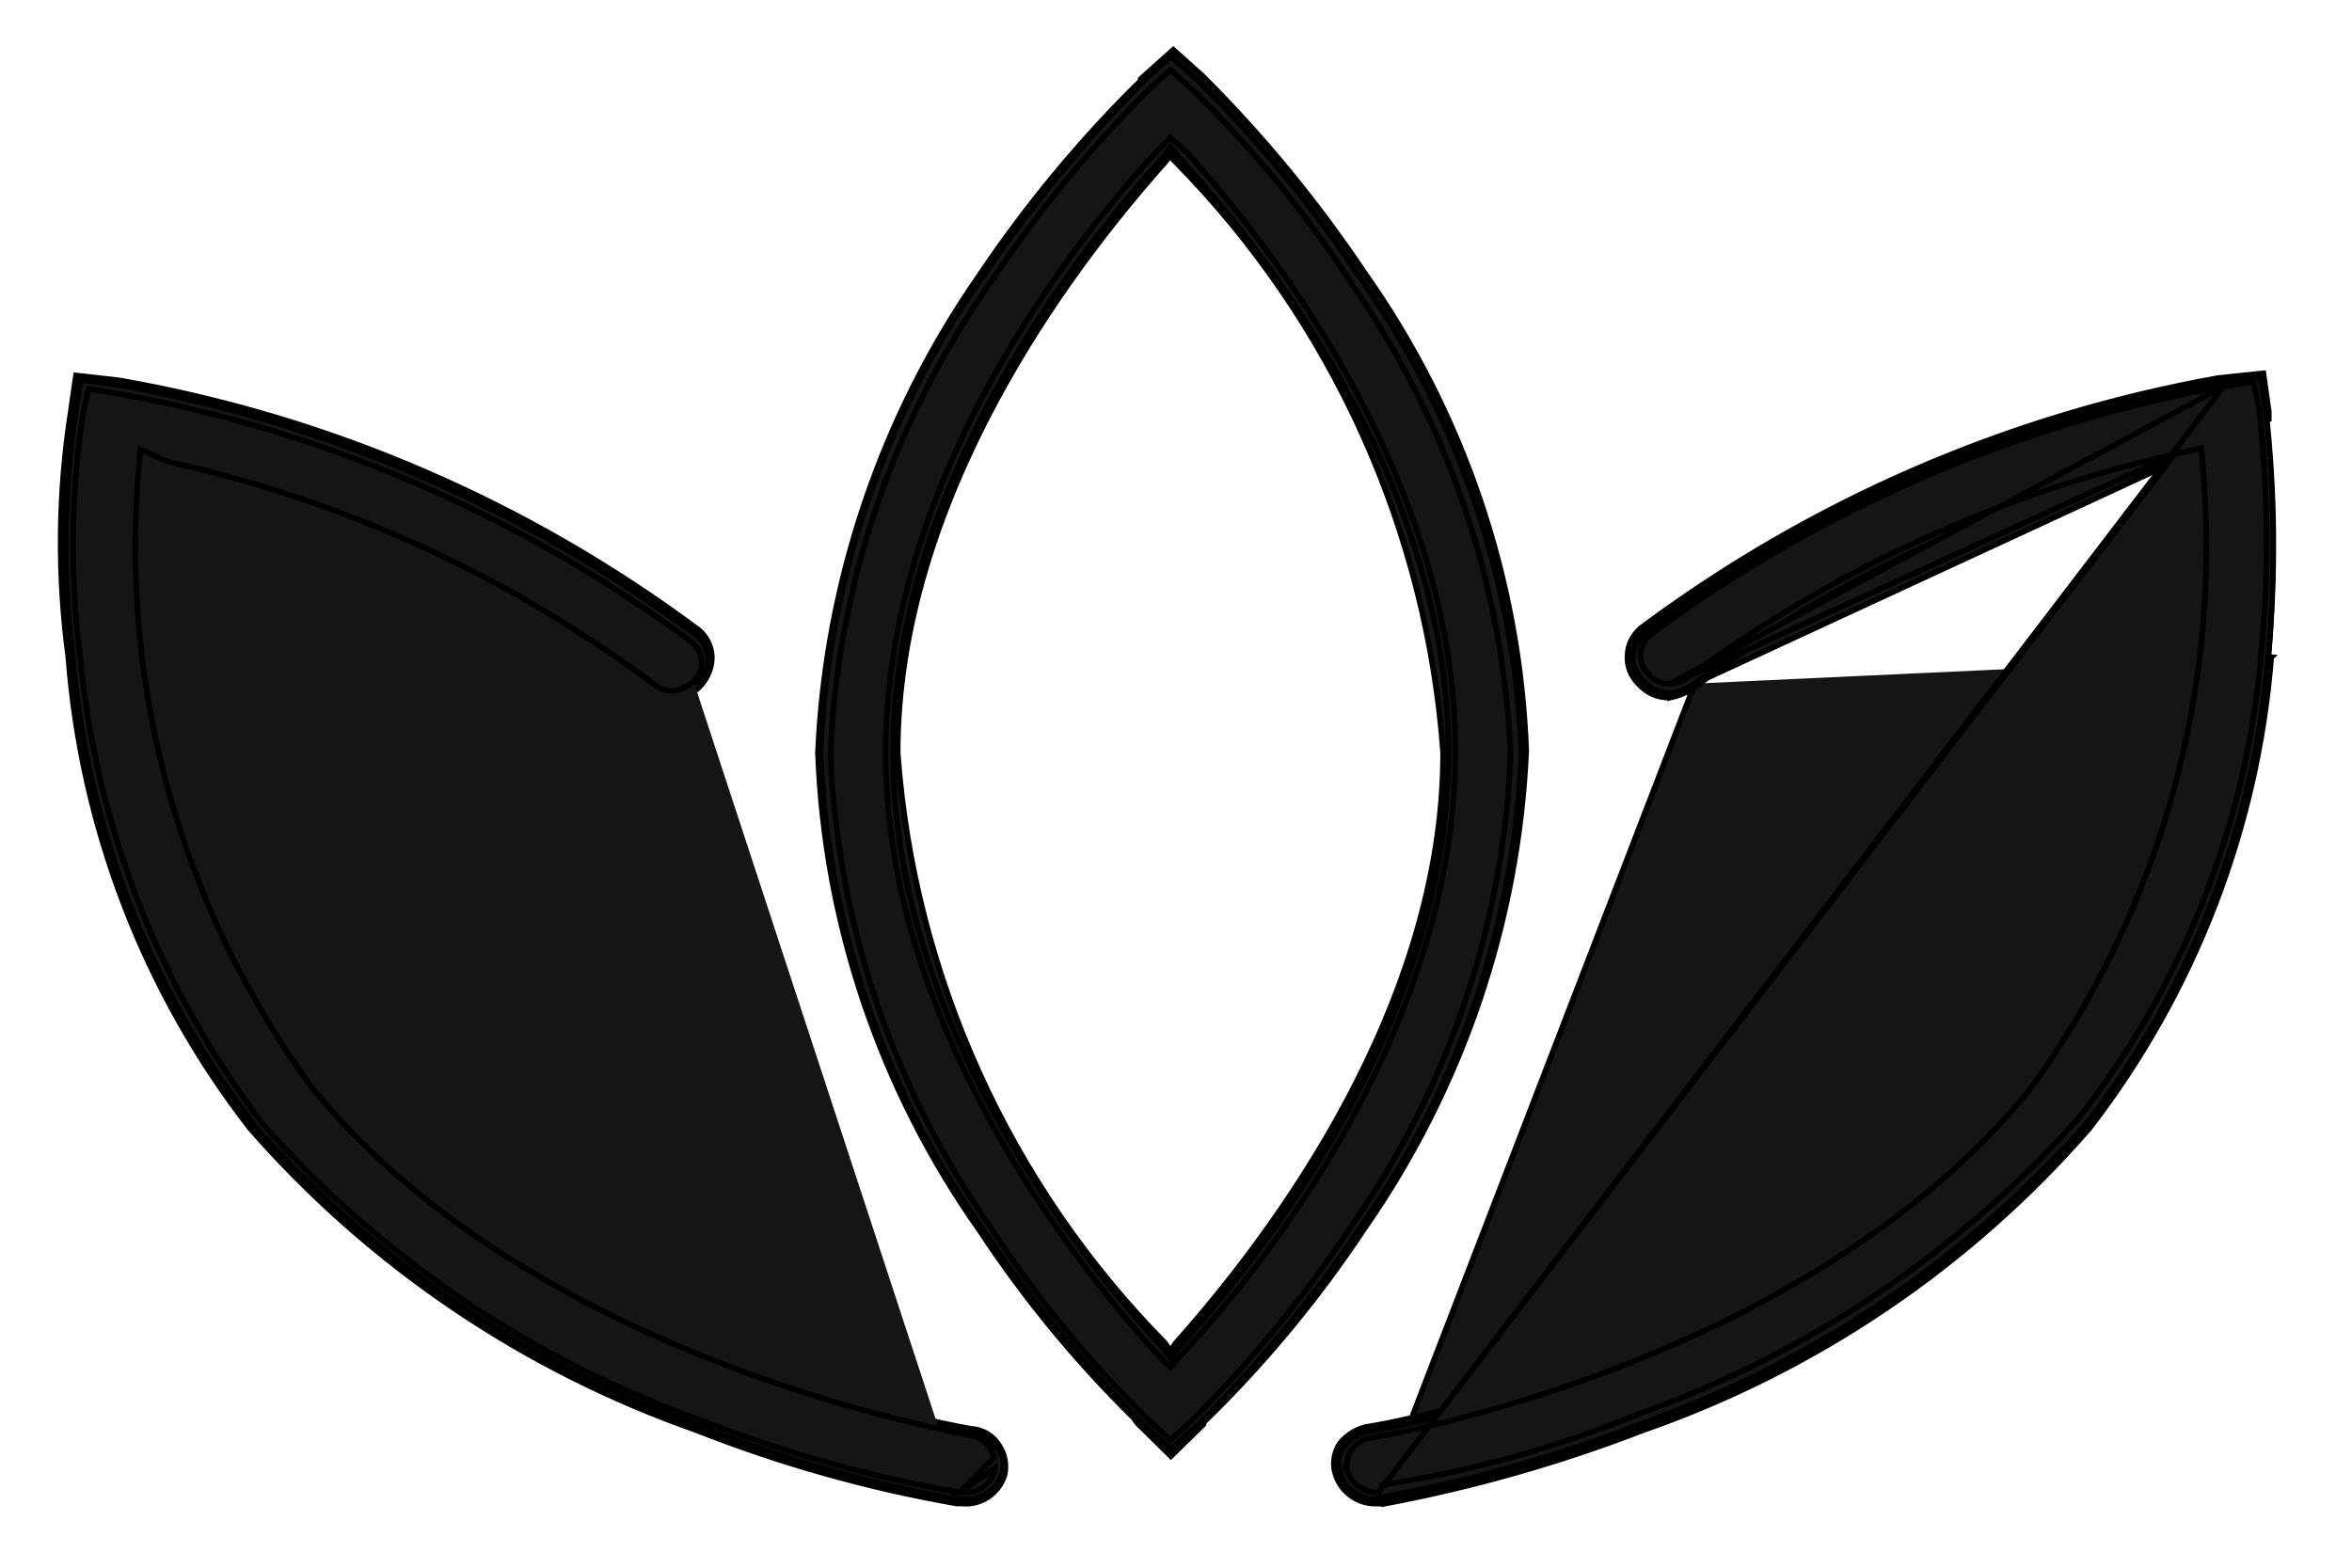
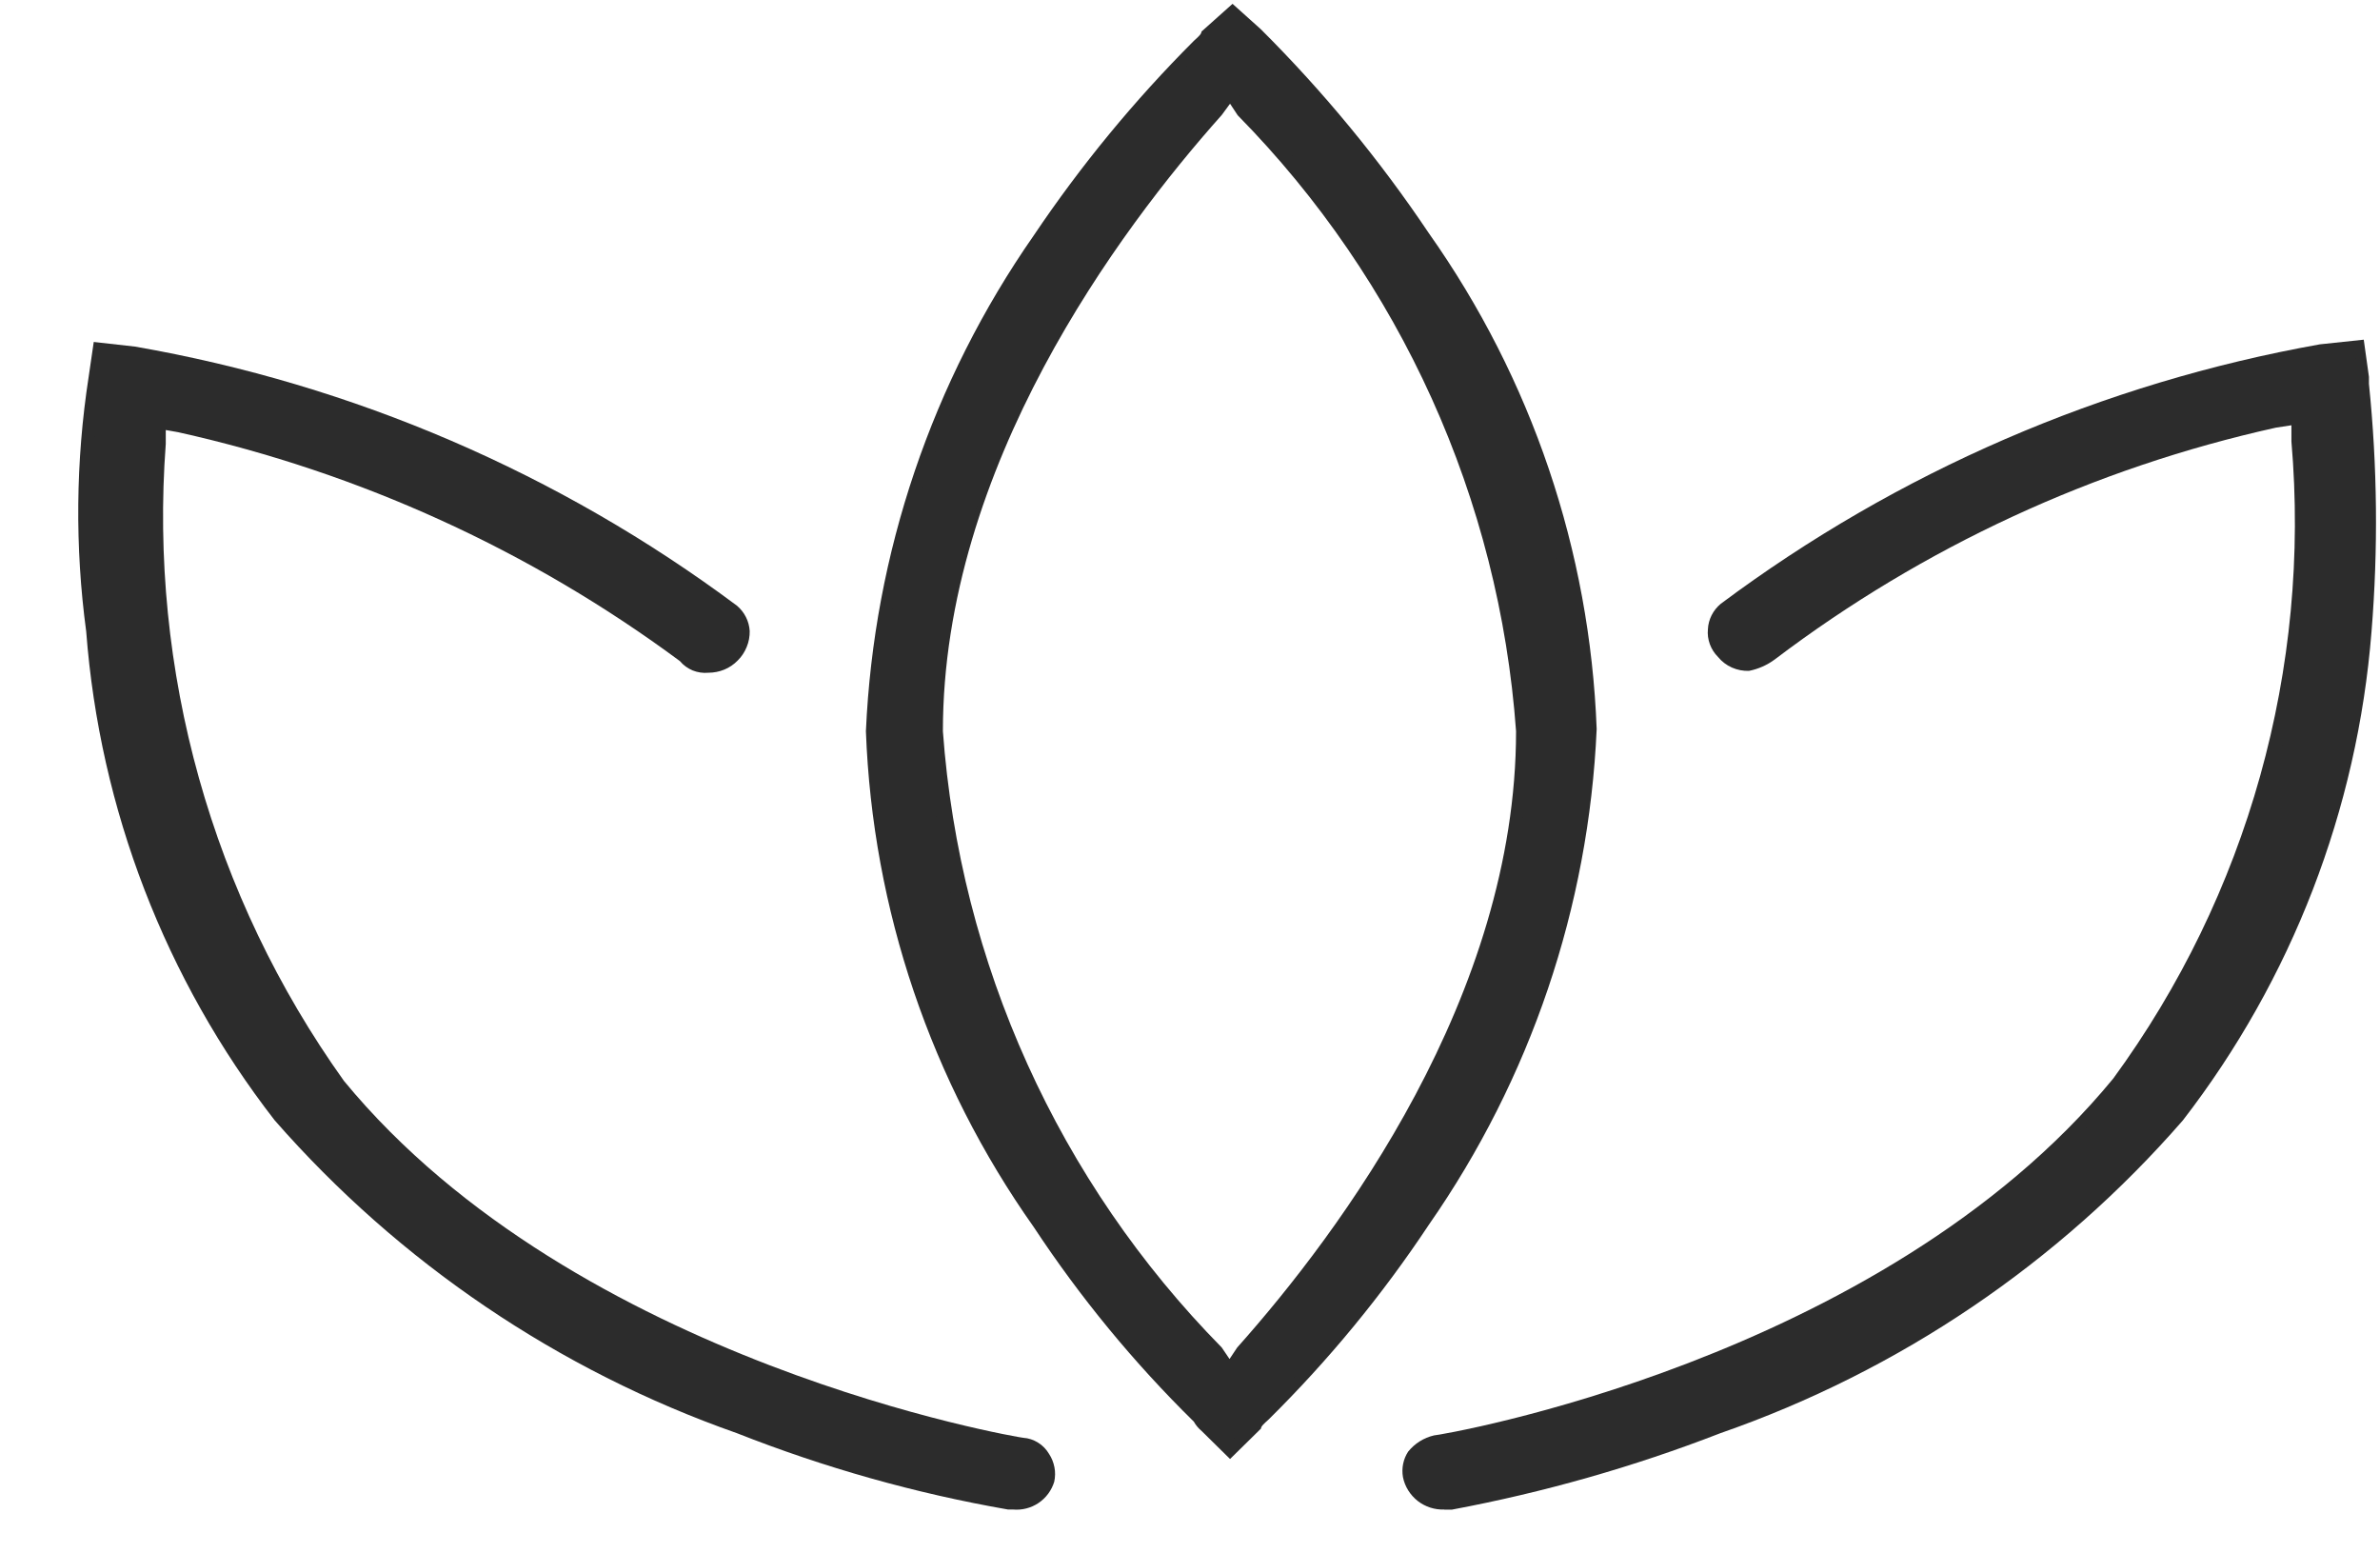
- <svg xmlns="http://www.w3.org/2000/svg" width="21" height="14" viewBox="0 0 21 14" fill="none">
-   <path d="M7.303 6.721L7.303 6.721L7.303 6.723C7.361 8.256 7.863 9.739 8.749 10.992C9.147 11.596 9.608 12.156 10.123 12.663C10.142 12.695 10.165 12.723 10.193 12.746L10.437 12.987L10.454 13.004L10.472 12.987L10.738 12.726L10.745 12.718V12.708L10.745 12.708L10.746 12.707C10.746 12.707 10.746 12.706 10.747 12.705C10.748 12.702 10.751 12.698 10.756 12.693C10.765 12.682 10.781 12.668 10.803 12.647L10.803 12.647L10.804 12.646C11.32 12.137 11.781 11.576 12.181 10.973C13.058 9.715 13.559 8.235 13.627 6.704L13.627 6.704L13.627 6.702C13.569 5.169 13.067 3.686 12.181 2.433C11.759 1.803 11.275 1.215 10.737 0.679L10.737 0.679L10.736 0.678L10.493 0.46L10.476 0.445L10.459 0.46L10.193 0.698L10.185 0.706V0.717L10.185 0.717L10.185 0.718C10.184 0.718 10.184 0.719 10.184 0.72C10.182 0.723 10.179 0.727 10.175 0.732C10.165 0.743 10.149 0.757 10.127 0.778L10.127 0.778L10.126 0.779C9.614 1.291 9.153 1.851 8.749 2.452C7.872 3.71 7.371 5.19 7.303 6.721ZM10.402 1.449L10.402 1.449L10.404 1.447L10.453 1.379L10.5 1.449L10.499 1.449L10.502 1.452C11.897 2.871 12.742 4.739 12.885 6.723C12.885 8.98 11.383 11.002 10.497 11.995L10.497 11.995L10.495 11.998L10.45 12.066L10.405 11.998L10.405 11.998L10.402 11.994C9.005 10.576 8.159 8.706 8.015 6.721C8.015 4.464 9.516 2.442 10.402 1.449Z" fill="#151515" stroke="black" stroke-width="0.05" />
-   <path d="M10.215 12.725L10.215 12.725L10.216 12.726L10.438 12.925L10.455 12.94L10.472 12.925L10.694 12.726L10.694 12.726L10.695 12.726C11.234 12.191 11.718 11.603 12.139 10.972C13.021 9.725 13.524 8.249 13.585 6.723L13.585 6.723L13.585 6.721C13.524 5.195 13.021 3.719 12.139 2.472C11.718 1.84 11.234 1.253 10.695 0.718L10.695 0.718L10.694 0.717L10.472 0.519L10.455 0.504L10.438 0.519L10.217 0.717L10.216 0.717L10.216 0.718C9.682 1.258 9.199 1.845 8.772 2.472C7.889 3.719 7.387 5.195 7.326 6.721L7.326 6.721L7.326 6.723C7.387 8.249 7.888 9.724 8.771 10.971C9.193 11.601 9.677 12.189 10.215 12.725ZM10.362 1.429L10.362 1.429L10.363 1.428L10.453 1.313L10.544 1.428L10.544 1.428L10.546 1.429C11.277 2.223 12.933 4.306 12.933 6.721C12.933 9.136 11.254 11.218 10.545 12.013L10.545 12.013L10.544 12.014L10.453 12.129L10.363 12.014L10.363 12.014L10.361 12.013C9.63 11.219 7.974 9.136 7.974 6.721C7.974 4.306 9.652 2.224 10.362 1.429Z" fill="#151515" stroke="black" stroke-width="0.05" />
-   <path d="M10.26 12.685L10.26 12.685L10.434 12.845L10.451 12.86L10.468 12.845L10.642 12.685L10.642 12.685L10.643 12.685C11.174 12.156 11.65 11.575 12.065 10.951C12.933 9.714 13.427 8.253 13.487 6.742L13.487 6.742L13.487 6.74C13.424 5.23 12.93 3.77 12.065 2.531C11.658 1.901 11.181 1.32 10.643 0.797L10.643 0.797L10.642 0.797L10.468 0.638L10.451 0.622L10.434 0.638L10.26 0.797L10.26 0.797L10.259 0.798C9.729 1.326 9.252 1.907 8.838 2.531C7.969 3.769 7.475 5.23 7.415 6.74L7.415 6.74L7.415 6.742C7.479 8.252 7.972 9.712 8.838 10.951C9.246 11.58 9.723 12.161 10.26 12.685ZM10.607 12.034L10.606 12.034L10.45 12.212L10.295 12.053C9.586 11.257 7.908 9.156 7.908 6.721C7.908 4.286 9.564 2.184 10.295 1.389L10.452 1.229L10.607 1.371C11.317 2.167 12.994 4.268 12.994 6.702C12.994 9.137 11.338 11.239 10.607 12.034Z" fill="#151515" stroke="black" stroke-width="0.05" />
-   <path d="M15.132 6.105C15.066 6.154 14.991 6.188 14.91 6.204C14.86 6.206 14.809 6.196 14.763 6.176C14.717 6.155 14.676 6.124 14.644 6.085C14.613 6.054 14.589 6.017 14.574 5.976C14.559 5.934 14.553 5.89 14.557 5.847C14.559 5.804 14.57 5.763 14.589 5.726C14.608 5.688 14.635 5.655 14.667 5.628C16.186 4.496 17.947 3.734 19.811 3.401L20.188 3.361L20.232 3.679V3.74M15.132 6.105L12.319 13.403H12.36C13.147 13.256 13.919 13.036 14.666 12.747C16.2 12.213 17.568 11.288 18.634 10.062C19.57 8.851 20.133 7.393 20.254 5.867M15.132 6.105C16.406 5.141 17.873 4.462 19.433 4.116M15.132 6.105L19.433 4.116M20.232 3.74C20.305 4.447 20.312 5.159 20.254 5.867M20.232 3.74L20.257 3.737C20.257 3.737 20.257 3.738 20.257 3.738M20.232 3.74H20.257V3.738M20.254 5.867L20.279 5.869C20.279 5.869 20.279 5.869 20.279 5.869C20.157 7.4 19.593 8.862 18.654 10.078L18.653 10.079L18.653 10.079C17.584 11.307 16.212 12.235 14.674 12.771C13.926 13.06 13.153 13.28 12.365 13.428L12.36 13.429V13.428H12.294H12.269V13.428M20.254 5.867L20.279 5.869L12.269 13.428M12.269 13.428C12.19 13.425 12.113 13.398 12.05 13.348C11.98 13.293 11.932 13.216 11.915 13.129L11.914 13.128L11.914 13.128C11.9 13.046 11.917 12.962 11.963 12.892L11.964 12.89L11.964 12.89C12.024 12.816 12.107 12.764 12.2 12.742L12.205 12.741V12.741C12.206 12.741 12.206 12.741 12.207 12.741L12.217 12.74C12.225 12.738 12.237 12.736 12.252 12.734C12.282 12.729 12.326 12.721 12.382 12.71C12.493 12.688 12.652 12.653 12.848 12.605C13.241 12.507 13.78 12.352 14.38 12.121C15.581 11.66 17.023 10.896 18.017 9.688C19.168 8.116 19.709 6.179 19.541 4.238L19.541 4.236H19.541V4.125L19.438 4.141C17.881 4.486 16.418 5.163 15.147 6.125L15.147 6.125C15.079 6.177 14.999 6.212 14.915 6.229L14.911 6.23L14.911 6.229C14.857 6.231 14.803 6.221 14.753 6.199C14.704 6.176 14.66 6.143 14.625 6.102C14.592 6.069 14.566 6.028 14.55 5.984C14.534 5.94 14.528 5.892 14.532 5.845C14.534 5.799 14.546 5.755 14.567 5.714C14.588 5.674 14.616 5.638 14.652 5.609L14.652 5.608L14.652 5.608C16.174 4.474 17.938 3.71 19.806 3.376L19.808 3.376L19.808 3.376L20.185 3.336L20.209 3.334L20.212 3.358L20.257 3.676L20.257 3.679H20.257V3.738M12.269 13.428L20.257 3.738M19.433 4.116L19.541 4.1L19.433 4.116Z" fill="#151515" stroke="black" stroke-width="0.05" />
-   <path d="M12.008 12.91C12.062 12.843 12.138 12.797 12.223 12.783L12.227 12.782V12.782C12.227 12.782 12.228 12.782 12.229 12.782L12.238 12.78C12.247 12.779 12.259 12.777 12.274 12.775C12.305 12.77 12.348 12.761 12.405 12.751C12.517 12.728 12.677 12.694 12.874 12.645C13.268 12.548 13.81 12.392 14.413 12.16C15.619 11.696 17.066 10.928 18.06 9.71C19.212 8.13 19.753 6.187 19.585 4.239L19.585 4.237H19.585V4.089L19.441 4.122L19.441 4.122C17.877 4.466 16.406 5.143 15.128 6.107L15.128 6.107C15.066 6.152 14.993 6.181 14.917 6.191L14.914 6.191L14.914 6.191C14.868 6.192 14.823 6.183 14.781 6.164C14.74 6.146 14.703 6.118 14.674 6.084C14.643 6.056 14.618 6.022 14.602 5.984C14.585 5.945 14.578 5.903 14.579 5.861C14.581 5.818 14.592 5.777 14.611 5.74C14.631 5.702 14.659 5.669 14.692 5.644L14.692 5.644C16.216 4.513 17.98 3.749 19.846 3.412L19.848 3.412L19.848 3.412L20.158 3.372L20.182 3.369L20.186 3.393L20.231 3.671L20.231 3.672L20.231 3.672C20.312 4.394 20.319 5.121 20.253 5.844C20.132 7.37 19.567 8.826 18.63 10.035L18.628 10.036L18.628 10.036C17.556 11.246 16.196 12.165 14.673 12.708C13.925 13 13.152 13.22 12.363 13.365L12.36 13.366L12.36 13.366C12.344 13.367 12.338 13.37 12.333 13.374C12.332 13.374 12.331 13.375 12.331 13.375C12.324 13.38 12.312 13.388 12.295 13.388M12.008 12.91C12.009 12.91 12.009 12.91 12.009 12.91L12.028 12.926L12.008 12.911C12.008 12.911 12.008 12.911 12.008 12.91ZM12.008 12.91C11.982 12.94 11.964 12.976 11.956 13.014C11.947 13.053 11.948 13.093 11.959 13.131C11.976 13.206 12.018 13.274 12.08 13.321C12.141 13.368 12.217 13.392 12.295 13.388M12.295 13.388C12.294 13.388 12.294 13.388 12.294 13.388V13.363L12.295 13.388C12.295 13.388 12.295 13.388 12.295 13.388Z" fill="#151515" stroke="black" stroke-width="0.05" />
-   <path d="M12.305 13.328L12.294 13.328C12.234 13.328 12.176 13.309 12.128 13.274L12.143 13.254L12.128 13.274C12.08 13.238 12.044 13.188 12.027 13.131L12.025 13.128L12.026 13.128C12.021 13.094 12.022 13.06 12.031 13.027C12.039 12.994 12.054 12.963 12.075 12.936C12.095 12.909 12.121 12.886 12.151 12.869C12.18 12.852 12.213 12.842 12.247 12.838L12.25 12.838V12.838C12.25 12.838 12.251 12.838 12.252 12.838L12.261 12.836C12.27 12.835 12.282 12.833 12.297 12.83C12.328 12.825 12.372 12.817 12.428 12.806C12.541 12.784 12.702 12.749 12.9 12.7C13.297 12.602 13.842 12.445 14.45 12.211C15.664 11.742 17.122 10.963 18.127 9.726C19.28 8.138 19.828 6.191 19.674 4.235C19.674 4.235 19.674 4.235 19.674 4.235L19.654 4.002L19.416 4.056L12.305 13.328ZM12.305 13.328L12.312 13.321M12.305 13.328L12.312 13.321M12.312 13.321C12.323 13.31 12.331 13.297 12.337 13.283C12.34 13.275 12.342 13.268 12.343 13.261C13.129 13.141 13.898 12.928 14.634 12.626C16.148 12.088 17.501 11.176 18.568 9.974L18.568 9.974L18.569 9.973C19.506 8.772 20.07 7.323 20.192 5.804C20.259 5.088 20.251 4.366 20.17 3.651L20.17 3.651L20.17 3.649L20.125 3.431L20.12 3.407L20.097 3.411L19.853 3.451L19.853 3.451M12.312 13.321L19.853 3.451M19.853 3.451C18.002 3.787 16.254 4.544 14.743 5.663C14.716 5.683 14.693 5.708 14.676 5.738C14.659 5.768 14.649 5.801 14.647 5.835C14.645 5.869 14.65 5.904 14.662 5.935C14.675 5.967 14.694 5.995 14.718 6.018C14.741 6.047 14.77 6.069 14.803 6.085C14.837 6.1 14.874 6.107 14.911 6.106M19.853 3.451L14.911 6.106M14.911 6.106C14.973 6.103 15.033 6.08 15.081 6.04M14.911 6.106C14.911 6.106 14.911 6.106 14.911 6.106L15.081 6.04M15.081 6.04C16.374 5.087 17.85 4.412 19.416 4.056L15.081 6.04Z" fill="#151515" stroke="black" stroke-width="0.05" />
-   <path d="M8.544 13.427L8.544 13.427H8.548H8.589C8.672 13.435 8.755 13.414 8.824 13.367C8.894 13.32 8.945 13.251 8.969 13.171L8.969 13.171L8.97 13.169C8.979 13.125 8.98 13.08 8.972 13.036C8.964 12.992 8.947 12.95 8.922 12.912C8.897 12.87 8.862 12.833 8.82 12.807C8.778 12.781 8.73 12.765 8.681 12.761L8.681 12.761H8.68L8.679 12.761L8.67 12.759L8.636 12.754C8.607 12.748 8.564 12.741 8.509 12.729C8.399 12.707 8.24 12.673 8.045 12.624C7.654 12.527 7.114 12.372 6.512 12.141C5.308 11.679 3.861 10.916 2.868 9.708C1.737 8.126 1.198 6.197 1.343 4.257L1.343 4.257V4.255V4.166L1.424 4.181C2.975 4.526 4.437 5.193 5.715 6.139C5.747 6.176 5.787 6.205 5.832 6.223C5.878 6.242 5.928 6.249 5.977 6.245C6.027 6.245 6.076 6.235 6.122 6.216C6.169 6.197 6.211 6.169 6.246 6.133C6.281 6.097 6.309 6.055 6.328 6.008C6.347 5.962 6.357 5.912 6.356 5.862L6.356 5.862L6.356 5.861C6.353 5.815 6.341 5.771 6.321 5.73C6.3 5.689 6.271 5.653 6.236 5.624L6.236 5.624L6.235 5.624C4.708 4.486 2.935 3.723 1.059 3.396L1.059 3.396L1.058 3.396L0.703 3.356L0.679 3.353L0.675 3.377L0.632 3.675C0.519 4.401 0.512 5.14 0.61 5.868C0.727 7.4 1.291 8.863 2.233 10.077L2.233 10.077L2.234 10.078C3.306 11.303 4.676 12.23 6.212 12.77C6.965 13.067 7.746 13.288 8.544 13.427Z" fill="#151515" stroke="black" stroke-width="0.05" />
-   <path d="M5.996 6.21C6.087 6.207 6.172 6.169 6.235 6.104C6.265 6.075 6.288 6.041 6.303 6.002C6.319 5.964 6.326 5.922 6.323 5.881C6.321 5.839 6.31 5.799 6.29 5.762C6.271 5.725 6.244 5.693 6.21 5.668L6.21 5.668C4.687 4.537 2.923 3.774 1.056 3.436L1.056 3.436L1.055 3.436L0.744 3.396L0.72 3.393L0.716 3.417L0.672 3.696L0.672 3.696L0.672 3.696C0.568 4.416 0.56 5.147 0.65 5.869C0.777 7.393 1.342 8.848 2.279 10.057L2.279 10.058L2.28 10.059C3.352 11.269 4.713 12.188 6.236 12.73C6.98 13.029 7.754 13.25 8.544 13.388L8.544 13.388H8.549H8.614C8.689 13.393 8.763 13.372 8.825 13.329C8.886 13.286 8.931 13.223 8.953 13.151L8.953 13.151L8.953 13.15C8.963 13.112 8.963 13.072 8.955 13.034C8.946 12.996 8.929 12.96 8.904 12.93C8.851 12.862 8.774 12.817 8.69 12.802L8.69 12.801H8.687L8.685 12.801L8.676 12.8L8.642 12.794C8.612 12.789 8.569 12.781 8.514 12.771C8.404 12.749 8.245 12.715 8.048 12.667C7.655 12.571 7.112 12.417 6.508 12.187C5.298 11.725 3.846 10.957 2.852 9.729C1.711 8.145 1.17 6.205 1.327 4.259L1.327 4.259V4.256V4.109L1.471 4.142L1.471 4.142C3.029 4.498 4.495 5.173 5.779 6.125C5.807 6.154 5.84 6.176 5.877 6.191C5.915 6.206 5.956 6.212 5.996 6.21ZM5.996 6.21C5.996 6.21 5.997 6.21 5.997 6.21L5.995 6.185L5.996 6.21C5.996 6.21 5.996 6.21 5.996 6.21Z" fill="#151515" stroke="black" stroke-width="0.05" />
-   <path d="M8.569 13.328L8.569 13.328C7.787 13.193 7.021 12.979 6.281 12.691C4.766 12.155 3.412 11.243 2.347 10.039L2.346 10.037L2.346 10.037C1.425 8.827 0.861 7.383 0.716 5.869C0.625 5.154 0.632 4.429 0.738 3.715L0.738 3.713L0.738 3.713L0.786 3.495L0.791 3.472L0.815 3.476L1.058 3.516L1.059 3.516L1.059 3.516C2.909 3.851 4.657 4.608 6.168 5.727C6.196 5.747 6.219 5.773 6.235 5.803C6.252 5.833 6.262 5.866 6.264 5.9C6.267 5.934 6.261 5.968 6.249 6C6.237 6.032 6.217 6.06 6.192 6.084M8.569 13.328L8.878 13.013C8.869 12.983 8.855 12.955 8.835 12.93C8.817 12.9 8.792 12.873 8.763 12.854C8.733 12.835 8.699 12.824 8.665 12.821L8.662 12.82L8.651 12.817C8.643 12.816 8.631 12.813 8.616 12.81C8.608 12.808 8.599 12.806 8.589 12.804C8.562 12.799 8.528 12.792 8.487 12.783C8.376 12.759 8.216 12.724 8.018 12.675C7.622 12.575 7.076 12.419 6.467 12.186C5.25 11.719 3.786 10.946 2.782 9.708C1.625 8.123 1.076 6.174 1.235 4.218L1.254 4.014L1.488 4.119L1.488 4.12L1.493 4.121C3.063 4.467 4.541 5.143 5.83 6.104C5.853 6.126 5.879 6.143 5.909 6.154C5.938 6.166 5.97 6.171 6.002 6.17L6.002 6.17L6.003 6.17C6.074 6.164 6.141 6.133 6.192 6.084M8.569 13.328H8.574H8.613C8.677 13.332 8.741 13.311 8.791 13.271C8.841 13.23 8.874 13.172 8.883 13.108L8.569 13.328ZM6.192 6.084C6.192 6.084 6.193 6.084 6.193 6.084L6.175 6.066L6.192 6.084C6.192 6.084 6.192 6.084 6.192 6.084Z" fill="#151515" stroke="black" stroke-width="0.05" />
+ <svg xmlns="http://www.w3.org/2000/svg" width="23" height="15" viewBox="0 0 23 15" fill="none">
+   <path d="M11.611 13.825C11.581 13.8 11.556 13.77 11.537 13.736C10.956 13.165 10.438 12.535 9.99 11.856C8.996 10.45 8.432 8.786 8.368 7.065C8.444 5.347 9.007 3.686 9.99 2.275C10.444 1.6 10.962 0.97 11.537 0.395C11.587 0.35 11.611 0.327 11.611 0.305L11.911 0.037L12.185 0.283C12.789 0.885 13.333 1.545 13.808 2.253C14.802 3.659 15.365 5.323 15.43 7.044C15.354 8.762 14.791 10.423 13.808 11.834C13.358 12.512 12.84 13.142 12.261 13.714C12.211 13.759 12.186 13.782 12.186 13.803L11.887 14.097L11.611 13.825ZM11.807 1.111C10.809 2.229 9.112 4.513 9.112 7.065C9.275 9.307 10.23 11.418 11.807 13.02L11.882 13.131L11.956 13.02C12.954 11.901 14.651 9.617 14.651 7.065C14.489 4.825 13.536 2.715 11.961 1.114L11.887 1.002L11.807 1.111Z" fill="#2C2C2C" />
+   <path d="M11.637 13.802C11.033 13.2 10.489 12.54 10.014 11.832C9.025 10.433 8.461 8.777 8.393 7.065C8.461 5.352 9.025 3.696 10.015 2.297C10.496 1.593 11.039 0.934 11.638 0.327L11.888 0.104L12.137 0.327C12.743 0.928 13.287 1.588 13.76 2.297C14.75 3.696 15.314 5.352 15.382 7.065C15.314 8.778 14.75 10.434 13.76 11.833C13.287 12.543 12.743 13.203 12.137 13.803L11.888 14.027L11.637 13.802ZM11.761 1.088C10.963 1.984 9.066 4.334 9.066 7.064C9.066 9.794 10.937 12.146 11.761 13.04L11.886 13.197L12.01 13.04C12.809 12.145 14.705 9.794 14.705 7.064C14.705 4.334 12.834 1.983 12.01 1.088L11.886 0.931L11.761 1.088Z" fill="#2C2C2C" />
+   <path d="M11.687 13.757C11.084 13.169 10.549 12.516 10.09 11.81C9.119 10.419 8.565 8.781 8.493 7.087C8.561 5.392 9.115 3.752 10.09 2.364C10.556 1.663 11.091 1.01 11.687 0.416L11.883 0.237L12.079 0.416C12.683 1.003 13.219 1.656 13.675 2.364C14.647 3.754 15.201 5.392 15.272 7.087C15.204 8.782 14.65 10.421 13.675 11.81C13.21 12.511 12.675 13.163 12.079 13.757L11.883 13.937L11.687 13.757ZM11.687 1.043C10.863 1.938 8.992 4.311 8.992 7.064C8.992 9.817 10.888 12.19 11.687 13.085L11.883 13.287L12.079 13.064C12.902 12.168 14.774 9.795 14.774 7.043C14.774 4.29 12.877 1.917 12.079 1.022L11.883 0.842L11.687 1.043Z" fill="#2C2C2C" />
+   <path d="M13.958 14.585C13.865 14.589 13.773 14.559 13.7 14.502C13.627 14.444 13.576 14.363 13.558 14.272C13.543 14.186 13.561 14.098 13.608 14.026C13.672 13.947 13.759 13.892 13.858 13.869C13.908 13.869 18.175 13.153 20.422 10.421C21.721 8.646 22.333 6.459 22.144 4.266V4.109L21.994 4.132C20.238 4.521 18.586 5.285 17.152 6.371C17.078 6.426 16.993 6.464 16.902 6.482C16.846 6.484 16.789 6.473 16.737 6.45C16.685 6.427 16.639 6.392 16.603 6.348C16.568 6.313 16.541 6.271 16.524 6.225C16.507 6.178 16.5 6.129 16.505 6.08C16.507 6.032 16.52 5.986 16.541 5.944C16.563 5.901 16.593 5.864 16.629 5.834C18.338 4.559 20.32 3.701 22.419 3.327L22.843 3.282L22.893 3.64V3.708C22.975 4.504 22.983 5.306 22.918 6.103C22.782 7.821 22.148 9.462 21.095 10.825C19.894 12.205 18.354 13.246 16.627 13.847C15.787 14.173 14.918 14.42 14.032 14.586H13.958V14.585Z" fill="#2C2C2C" />
+   <path d="M13.958 14.541C13.877 14.545 13.797 14.52 13.733 14.471C13.669 14.422 13.625 14.351 13.608 14.273C13.597 14.234 13.596 14.194 13.604 14.154C13.613 14.115 13.632 14.079 13.658 14.049C13.714 13.978 13.793 13.931 13.882 13.915C13.932 13.915 18.224 13.199 20.47 10.446C21.771 8.662 22.383 6.468 22.193 4.268V4.066L21.997 4.111C20.233 4.499 18.573 5.262 17.131 6.35C17.065 6.398 16.988 6.429 16.906 6.439C16.859 6.44 16.812 6.431 16.769 6.411C16.726 6.392 16.687 6.363 16.657 6.327C16.624 6.299 16.599 6.263 16.581 6.223C16.565 6.183 16.557 6.14 16.558 6.096C16.56 6.053 16.571 6.011 16.591 5.972C16.611 5.934 16.64 5.9 16.674 5.874C18.386 4.604 20.367 3.746 22.464 3.367L22.814 3.322L22.864 3.635C22.955 4.445 22.963 5.263 22.888 6.075C22.753 7.786 22.12 9.421 21.067 10.777C19.863 12.136 18.335 13.168 16.625 13.777C15.786 14.105 14.917 14.352 14.03 14.515C13.983 14.518 13.983 14.541 13.958 14.541Z" fill="#2C2C2C" />
+   <path d="M13.958 14.473C13.896 14.473 13.837 14.454 13.787 14.418C13.738 14.381 13.701 14.33 13.683 14.272C13.678 14.237 13.68 14.203 13.688 14.169C13.697 14.136 13.712 14.104 13.733 14.077C13.754 14.05 13.78 14.027 13.81 14.009C13.84 13.992 13.873 13.982 13.908 13.978C13.958 13.978 18.275 13.261 20.546 10.464C21.848 8.671 22.467 6.472 22.293 4.263L22.268 3.969L21.968 4.037C20.201 4.438 18.536 5.2 17.077 6.276C17.028 6.317 16.967 6.341 16.902 6.343C16.865 6.345 16.828 6.338 16.794 6.322C16.76 6.307 16.73 6.283 16.707 6.254C16.682 6.23 16.662 6.202 16.65 6.17C16.637 6.138 16.632 6.103 16.634 6.069C16.637 6.035 16.647 6.001 16.663 5.971C16.68 5.941 16.703 5.915 16.731 5.895C18.429 4.638 20.392 3.788 22.471 3.411L22.745 3.366L22.795 3.612C22.887 4.415 22.895 5.225 22.82 6.03C22.683 7.733 22.05 9.36 20.998 10.707C19.801 12.057 18.282 13.081 16.581 13.685C15.748 14.027 14.877 14.267 13.986 14.401C13.986 14.414 13.984 14.428 13.979 14.44C13.975 14.453 13.967 14.464 13.958 14.473Z" fill="#2C2C2C" />
+   <path d="M9.741 14.585C8.845 14.429 7.967 14.181 7.12 13.847C5.396 13.241 3.858 12.2 2.654 10.824C1.597 9.462 0.964 7.82 0.833 6.101C0.723 5.284 0.731 4.454 0.857 3.639L0.906 3.304L1.306 3.349C3.414 3.716 5.405 4.573 7.12 5.851C7.157 5.882 7.187 5.919 7.208 5.961C7.23 6.004 7.242 6.05 7.245 6.097C7.246 6.15 7.236 6.203 7.216 6.251C7.196 6.3 7.167 6.345 7.129 6.382C7.092 6.42 7.048 6.45 6.999 6.47C6.95 6.49 6.898 6.5 6.845 6.5C6.794 6.505 6.742 6.497 6.694 6.478C6.647 6.458 6.604 6.428 6.571 6.388C5.129 5.32 3.478 4.567 1.726 4.177L1.602 4.155V4.289C1.438 6.479 2.047 8.657 3.324 10.444C5.57 13.174 9.863 13.892 9.888 13.892C9.939 13.895 9.989 13.912 10.032 13.939C10.076 13.966 10.112 14.004 10.138 14.048C10.164 14.087 10.181 14.131 10.19 14.177C10.199 14.223 10.198 14.271 10.188 14.317C10.162 14.401 10.109 14.473 10.036 14.522C9.963 14.571 9.876 14.593 9.788 14.585H9.741Z" fill="#2C2C2C" />
+   <path d="M9.816 14.541H9.741C8.853 14.386 7.984 14.138 7.148 13.802C5.438 13.193 3.91 12.162 2.706 10.803C1.655 9.446 1.02 7.813 0.878 6.102C0.777 5.292 0.785 4.471 0.903 3.663L0.953 3.349L1.302 3.394C3.399 3.773 5.381 4.631 7.092 5.901C7.126 5.927 7.154 5.96 7.174 5.998C7.194 6.035 7.206 6.077 7.208 6.119C7.21 6.162 7.203 6.205 7.188 6.244C7.172 6.284 7.148 6.32 7.117 6.349C7.051 6.417 6.962 6.458 6.867 6.461C6.825 6.463 6.784 6.456 6.745 6.441C6.706 6.426 6.671 6.402 6.642 6.372C5.194 5.298 3.538 4.536 1.78 4.133L1.584 4.088V4.29C1.407 6.488 2.018 8.678 3.307 10.467C5.552 13.243 9.87 13.937 9.895 13.937C9.984 13.952 10.063 14 10.119 14.071C10.145 14.101 10.162 14.138 10.171 14.176C10.18 14.215 10.179 14.256 10.169 14.294C10.147 14.369 10.1 14.435 10.036 14.479C9.971 14.524 9.894 14.546 9.816 14.541Z" fill="#2C2C2C" />
+   <path d="M9.815 14.473H9.77C8.891 14.322 8.03 14.082 7.199 13.757C5.497 13.156 3.977 12.132 2.782 10.78C1.748 9.421 1.115 7.801 0.953 6.102C0.85 5.299 0.859 4.485 0.977 3.684L1.031 3.438L1.305 3.483C3.384 3.861 5.348 4.711 7.045 5.968C7.073 5.988 7.096 6.014 7.113 6.044C7.13 6.074 7.139 6.107 7.142 6.141C7.144 6.176 7.139 6.21 7.126 6.242C7.114 6.274 7.095 6.303 7.07 6.326C7.016 6.378 6.947 6.409 6.874 6.416C6.842 6.417 6.81 6.411 6.78 6.4C6.75 6.388 6.722 6.37 6.699 6.348C5.245 5.263 3.577 4.5 1.805 4.109L1.505 3.975L1.481 4.244C1.301 6.453 1.921 8.653 3.227 10.444C5.498 13.242 9.84 13.935 9.866 13.958C9.902 13.961 9.936 13.972 9.967 13.992C9.997 14.011 10.023 14.038 10.04 14.07C10.061 14.094 10.076 14.123 10.085 14.154C10.093 14.185 10.095 14.217 10.09 14.249C10.081 14.314 10.047 14.373 9.996 14.415C9.945 14.456 9.88 14.477 9.815 14.473Z" fill="#2C2C2C" />
</svg>
